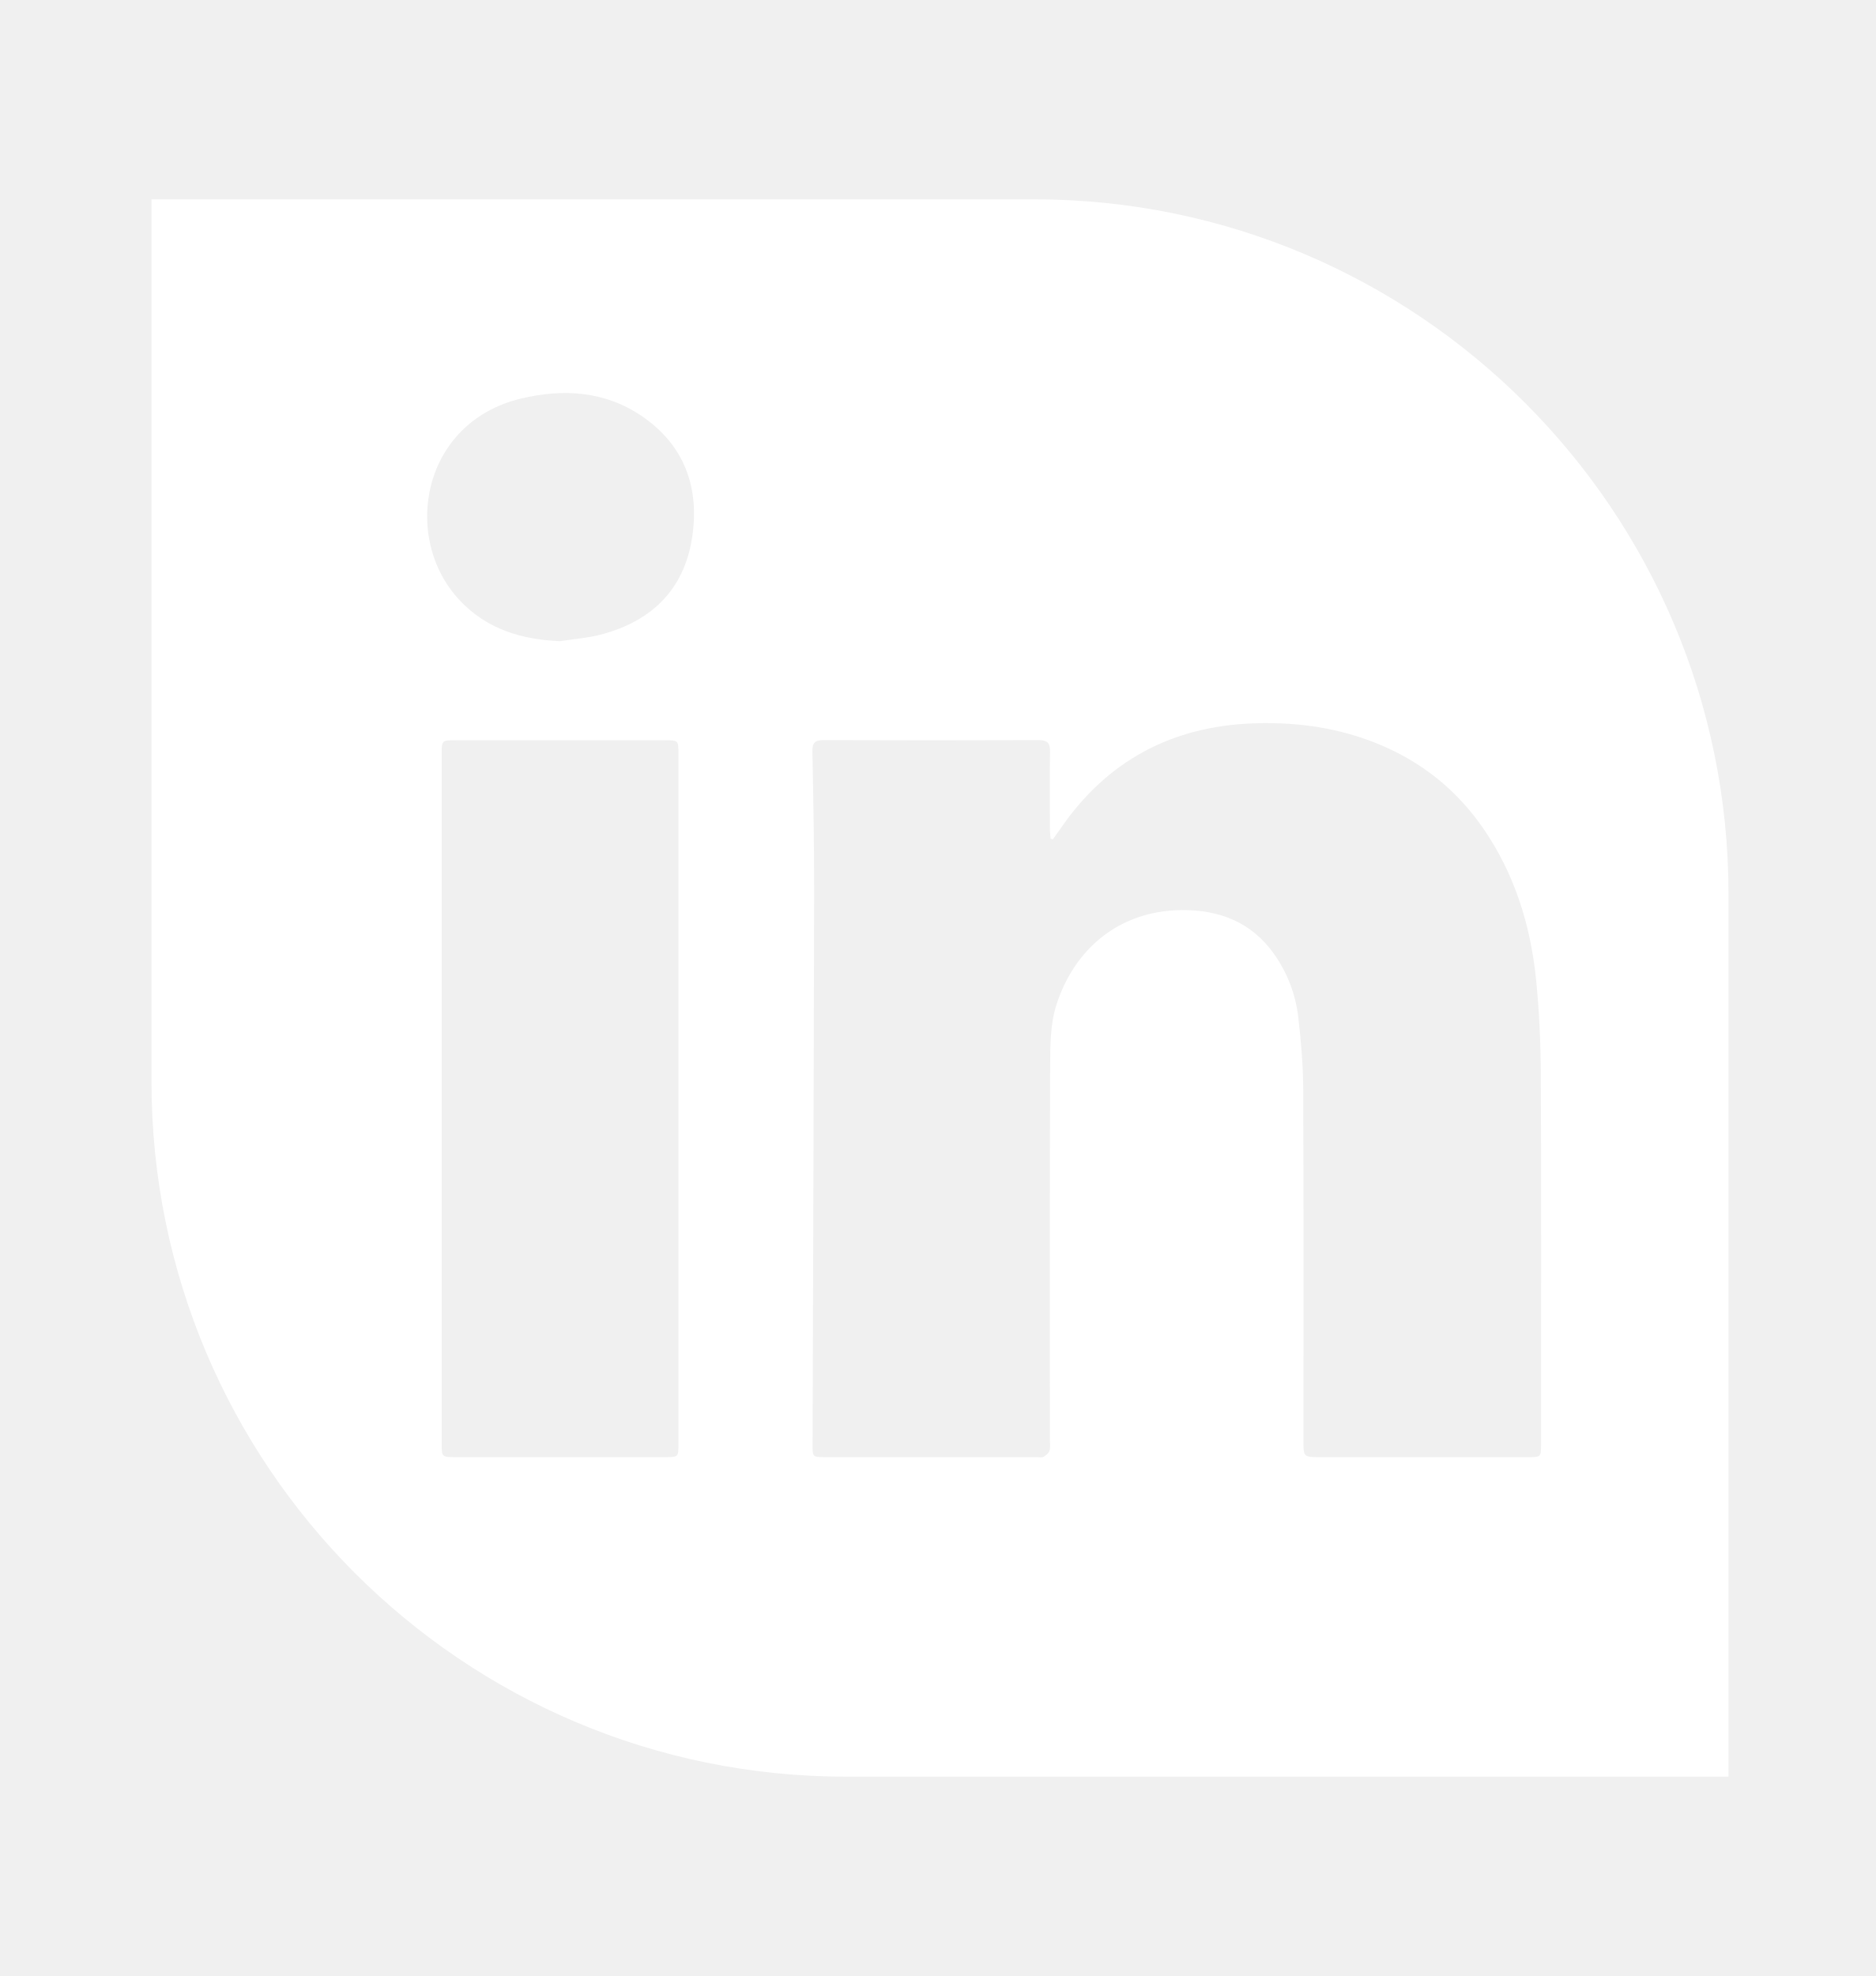
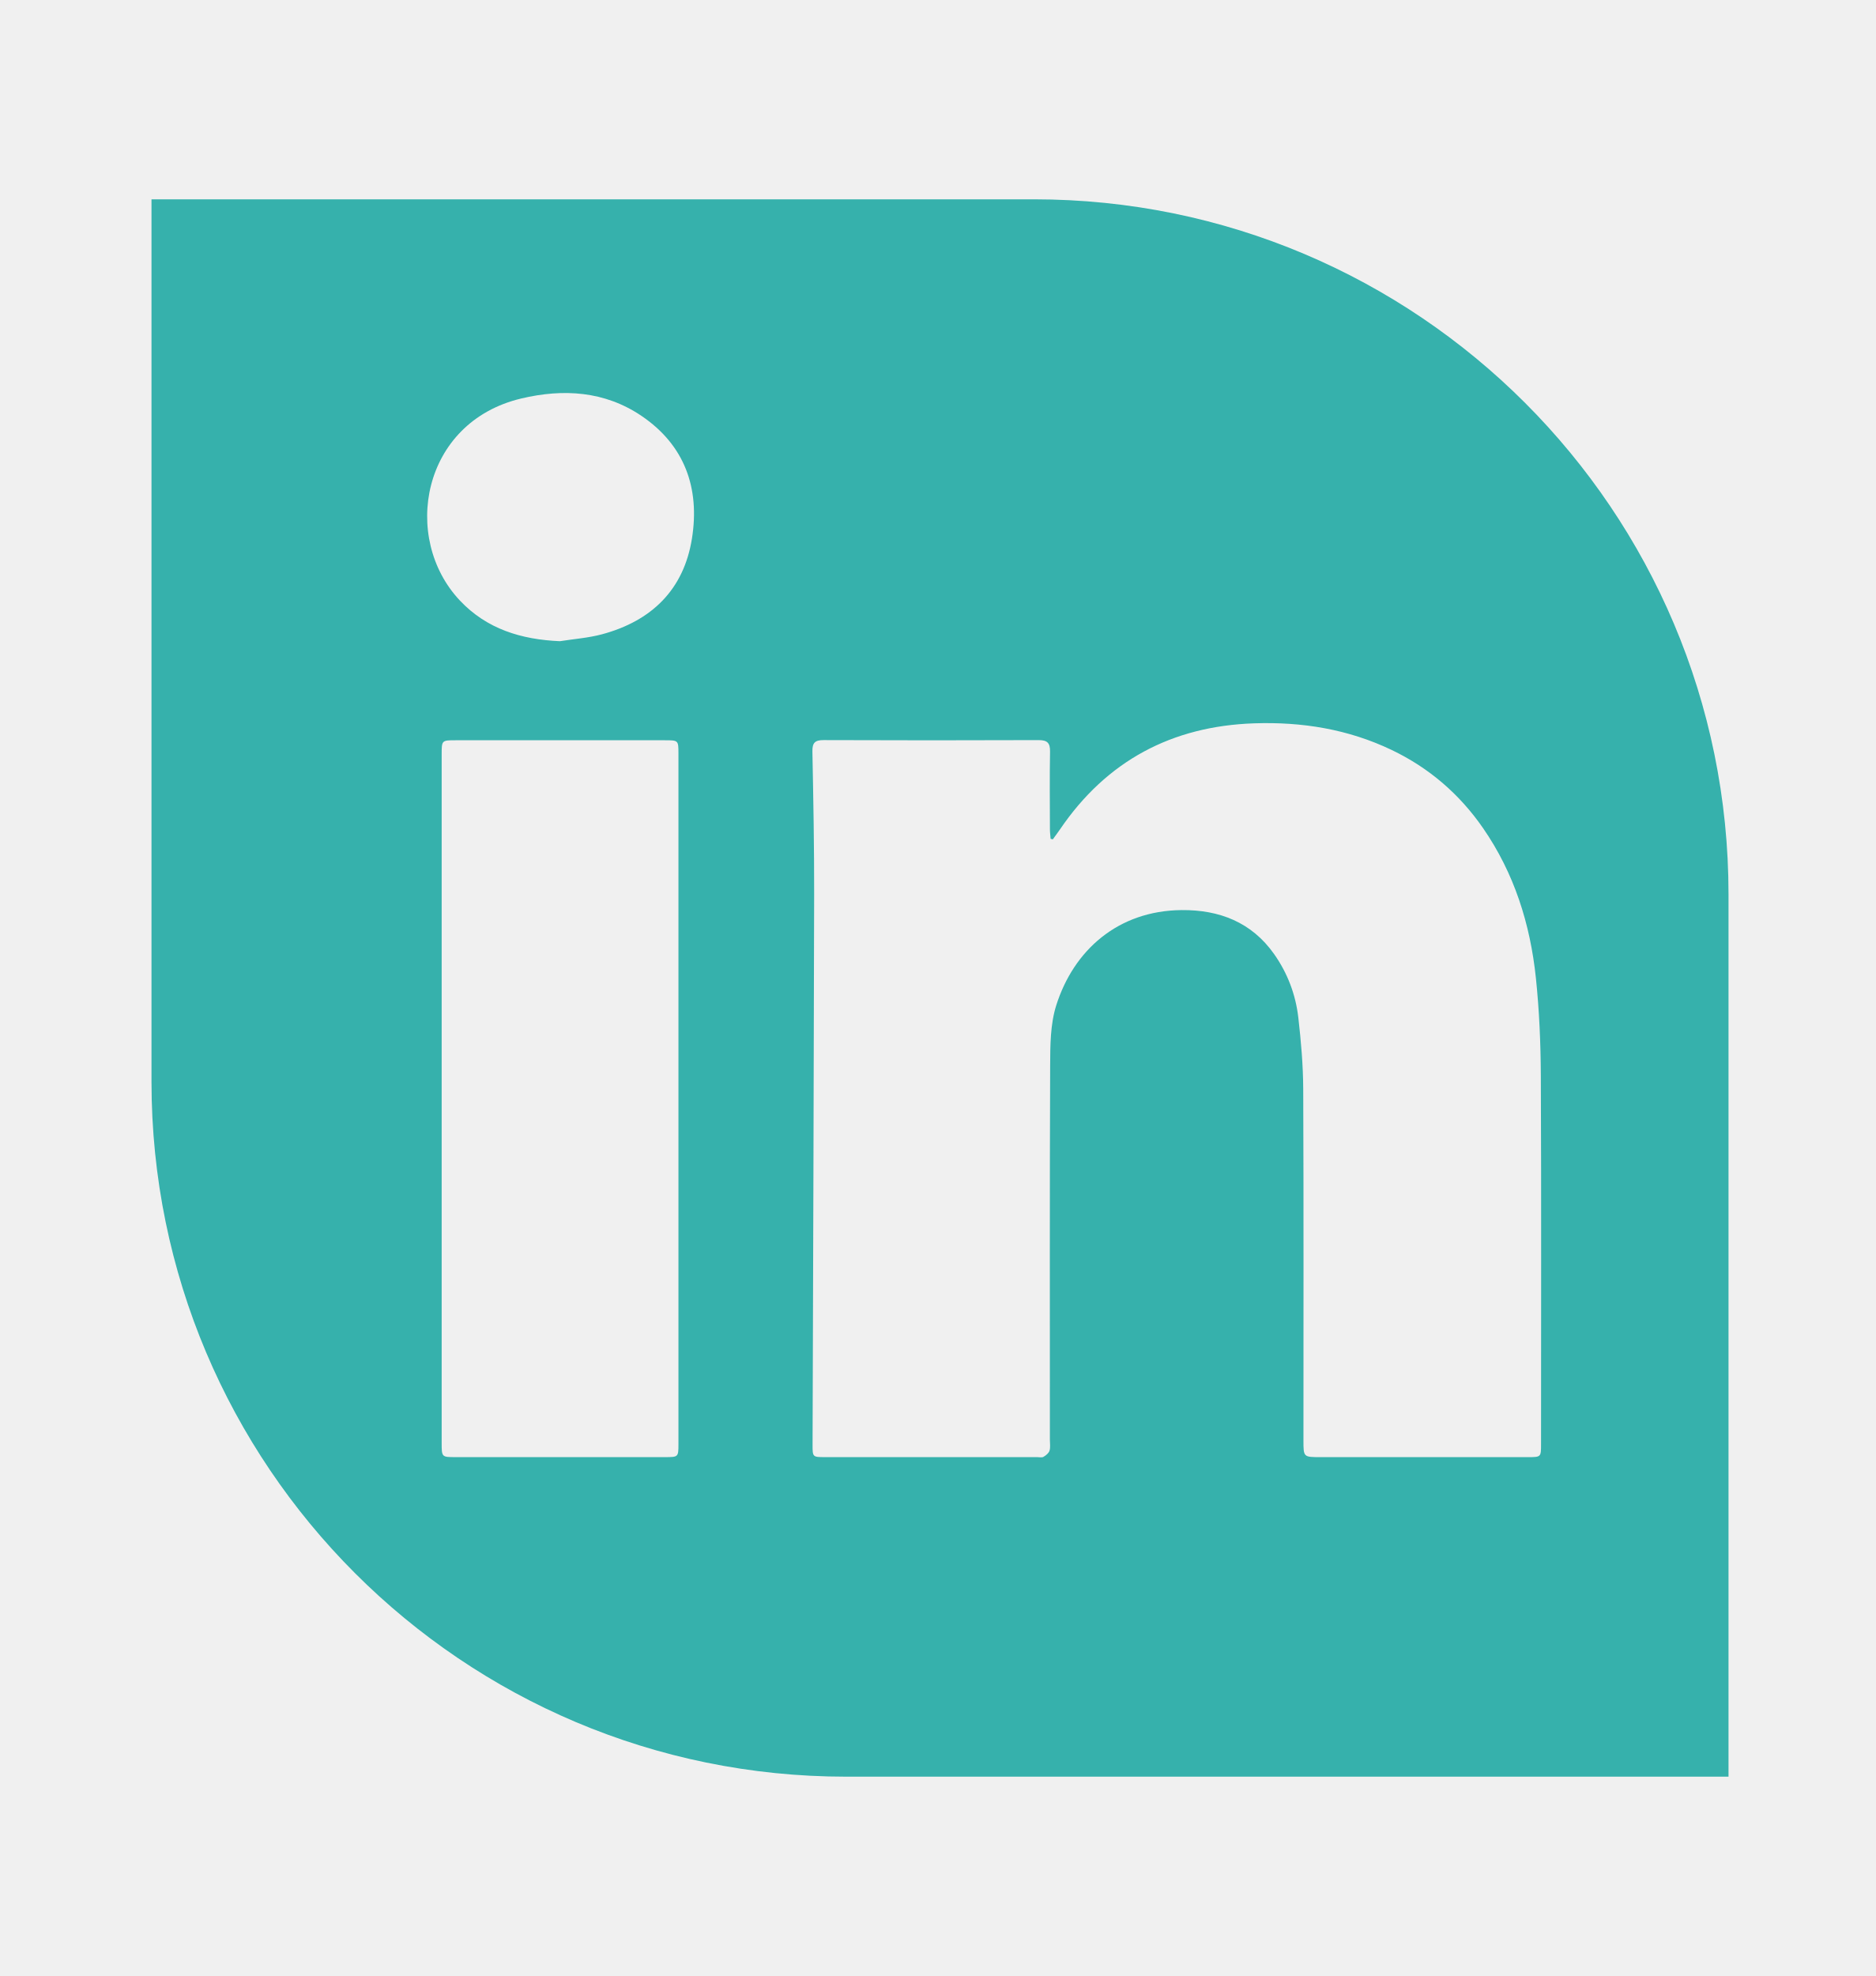
<svg xmlns="http://www.w3.org/2000/svg" version="1.1" id="Calque_1" x="0px" y="0px" viewBox="0 0 150 158" enable-background="new 0 0 150 158" xml:space="preserve">
-   <path id="social_x5F_linkedin" fill="#FFFFFF" d="M82.68,15.937H12.116V86.5c0,30.686,24.876,55.562,55.562,55.562h70.563V71.499  C138.241,40.813,113.365,15.937,82.68,15.937z M54.26,115.44c0,1.069-0.002,1.071-1.092,1.071c-5.578,0.001-11.156,0.001-16.733,0  c-1.111,0-1.112-0.003-1.112-1.152c0-9.158,0-18.317,0-27.475c0-9.183,0-18.365,0-27.548c0-1.141,0.002-1.145,1.116-1.145  c5.578-0.001,11.156-0.002,16.733,0c1.086,0,1.088,0.005,1.088,1.08C54.26,78.661,54.26,97.05,54.26,115.44z M55.34,43.062  c-0.654,4.098-3.237,6.591-7.192,7.655c-1.093,0.294-2.245,0.374-3.369,0.553c-3.086-0.134-5.845-0.967-8.002-3.256  c-4.702-4.991-3.06-14.26,4.908-16.15c3.374-0.801,6.679-0.596,9.616,1.388C54.767,35.594,55.982,39.042,55.34,43.062z   M123.248,115.469c0,1.039-0.001,1.042-1.043,1.043c-5.531,0.001-11.062,0.001-16.593,0c-1.364,0-1.366-0.001-1.366-1.336  c-0.001-9.357,0.021-18.713-0.018-28.07c-0.008-1.917-0.174-3.84-0.393-5.746c-0.211-1.835-0.862-3.551-1.934-5.071  c-1.802-2.555-4.388-3.547-7.403-3.519c-5.103,0.049-8.634,3.227-10.024,7.621c-0.479,1.515-0.479,3.221-0.486,4.841  c-0.041,9.966-0.02,19.932-0.021,29.897c0,0.292,0.054,0.604-0.031,0.871c-0.062,0.197-0.286,0.375-0.481,0.488  c-0.129,0.075-0.333,0.023-0.504,0.023c-5.653,0.001-11.306,0.001-16.959,0c-1.004,0-1.008-0.004-1.005-1.008  c0.044-14.668,0.1-29.337,0.126-44.005c0.007-3.801-0.065-7.602-0.139-11.402c-0.014-0.704,0.202-0.921,0.904-0.918  c5.726,0.023,11.452,0.022,17.178,0.001c0.696-0.003,0.935,0.217,0.923,0.921c-0.037,2.07-0.014,4.142-0.009,6.213  c0.001,0.253,0.036,0.505,0.055,0.758c0.058,0.015,0.116,0.029,0.175,0.044c0.193-0.268,0.393-0.531,0.579-0.804  c3.726-5.476,8.944-8.251,15.521-8.474c3.82-0.13,7.522,0.462,11.008,2.133c2.992,1.434,5.42,3.526,7.3,6.243  c2.497,3.609,3.779,7.678,4.229,11.996c0.27,2.587,0.382,5.2,0.394,7.802C123.275,95.829,123.248,105.649,123.248,115.469z" />
+   <path id="social_x5F_linkedin" fill="#36b1ac" d="M82.68,15.937H12.116V86.5c0,30.686,24.876,55.562,55.562,55.562h70.563V71.499  C138.241,40.813,113.365,15.937,82.68,15.937z M54.26,115.44c0,1.069-0.002,1.071-1.092,1.071c-5.578,0.001-11.156,0.001-16.733,0  c-1.111,0-1.112-0.003-1.112-1.152c0-9.158,0-18.317,0-27.475c0-9.183,0-18.365,0-27.548c0-1.141,0.002-1.145,1.116-1.145  c5.578-0.001,11.156-0.002,16.733,0c1.086,0,1.088,0.005,1.088,1.08C54.26,78.661,54.26,97.05,54.26,115.44z M55.34,43.062  c-0.654,4.098-3.237,6.591-7.192,7.655c-1.093,0.294-2.245,0.374-3.369,0.553c-3.086-0.134-5.845-0.967-8.002-3.256  c-4.702-4.991-3.06-14.26,4.908-16.15c3.374-0.801,6.679-0.596,9.616,1.388C54.767,35.594,55.982,39.042,55.34,43.062z   M123.248,115.469c0,1.039-0.001,1.042-1.043,1.043c-5.531,0.001-11.062,0.001-16.593,0c-1.364,0-1.366-0.001-1.366-1.336  c-0.001-9.357,0.021-18.713-0.018-28.07c-0.008-1.917-0.174-3.84-0.393-5.746c-0.211-1.835-0.862-3.551-1.934-5.071  c-1.802-2.555-4.388-3.547-7.403-3.519c-5.103,0.049-8.634,3.227-10.024,7.621c-0.479,1.515-0.479,3.221-0.486,4.841  c-0.041,9.966-0.02,19.932-0.021,29.897c0,0.292,0.054,0.604-0.031,0.871c-0.062,0.197-0.286,0.375-0.481,0.488  c-0.129,0.075-0.333,0.023-0.504,0.023c-5.653,0.001-11.306,0.001-16.959,0c-1.004,0-1.008-0.004-1.005-1.008  c0.044-14.668,0.1-29.337,0.126-44.005c0.007-3.801-0.065-7.602-0.139-11.402c-0.014-0.704,0.202-0.921,0.904-0.918  c5.726,0.023,11.452,0.022,17.178,0.001c0.696-0.003,0.935,0.217,0.923,0.921c-0.037,2.07-0.014,4.142-0.009,6.213  c0.001,0.253,0.036,0.505,0.055,0.758c0.058,0.015,0.116,0.029,0.175,0.044c0.193-0.268,0.393-0.531,0.579-0.804  c3.726-5.476,8.944-8.251,15.521-8.474c3.82-0.13,7.522,0.462,11.008,2.133c2.992,1.434,5.42,3.526,7.3,6.243  c2.497,3.609,3.779,7.678,4.229,11.996c0.27,2.587,0.382,5.2,0.394,7.802C123.275,95.829,123.248,105.649,123.248,115.469z" />
</svg>
